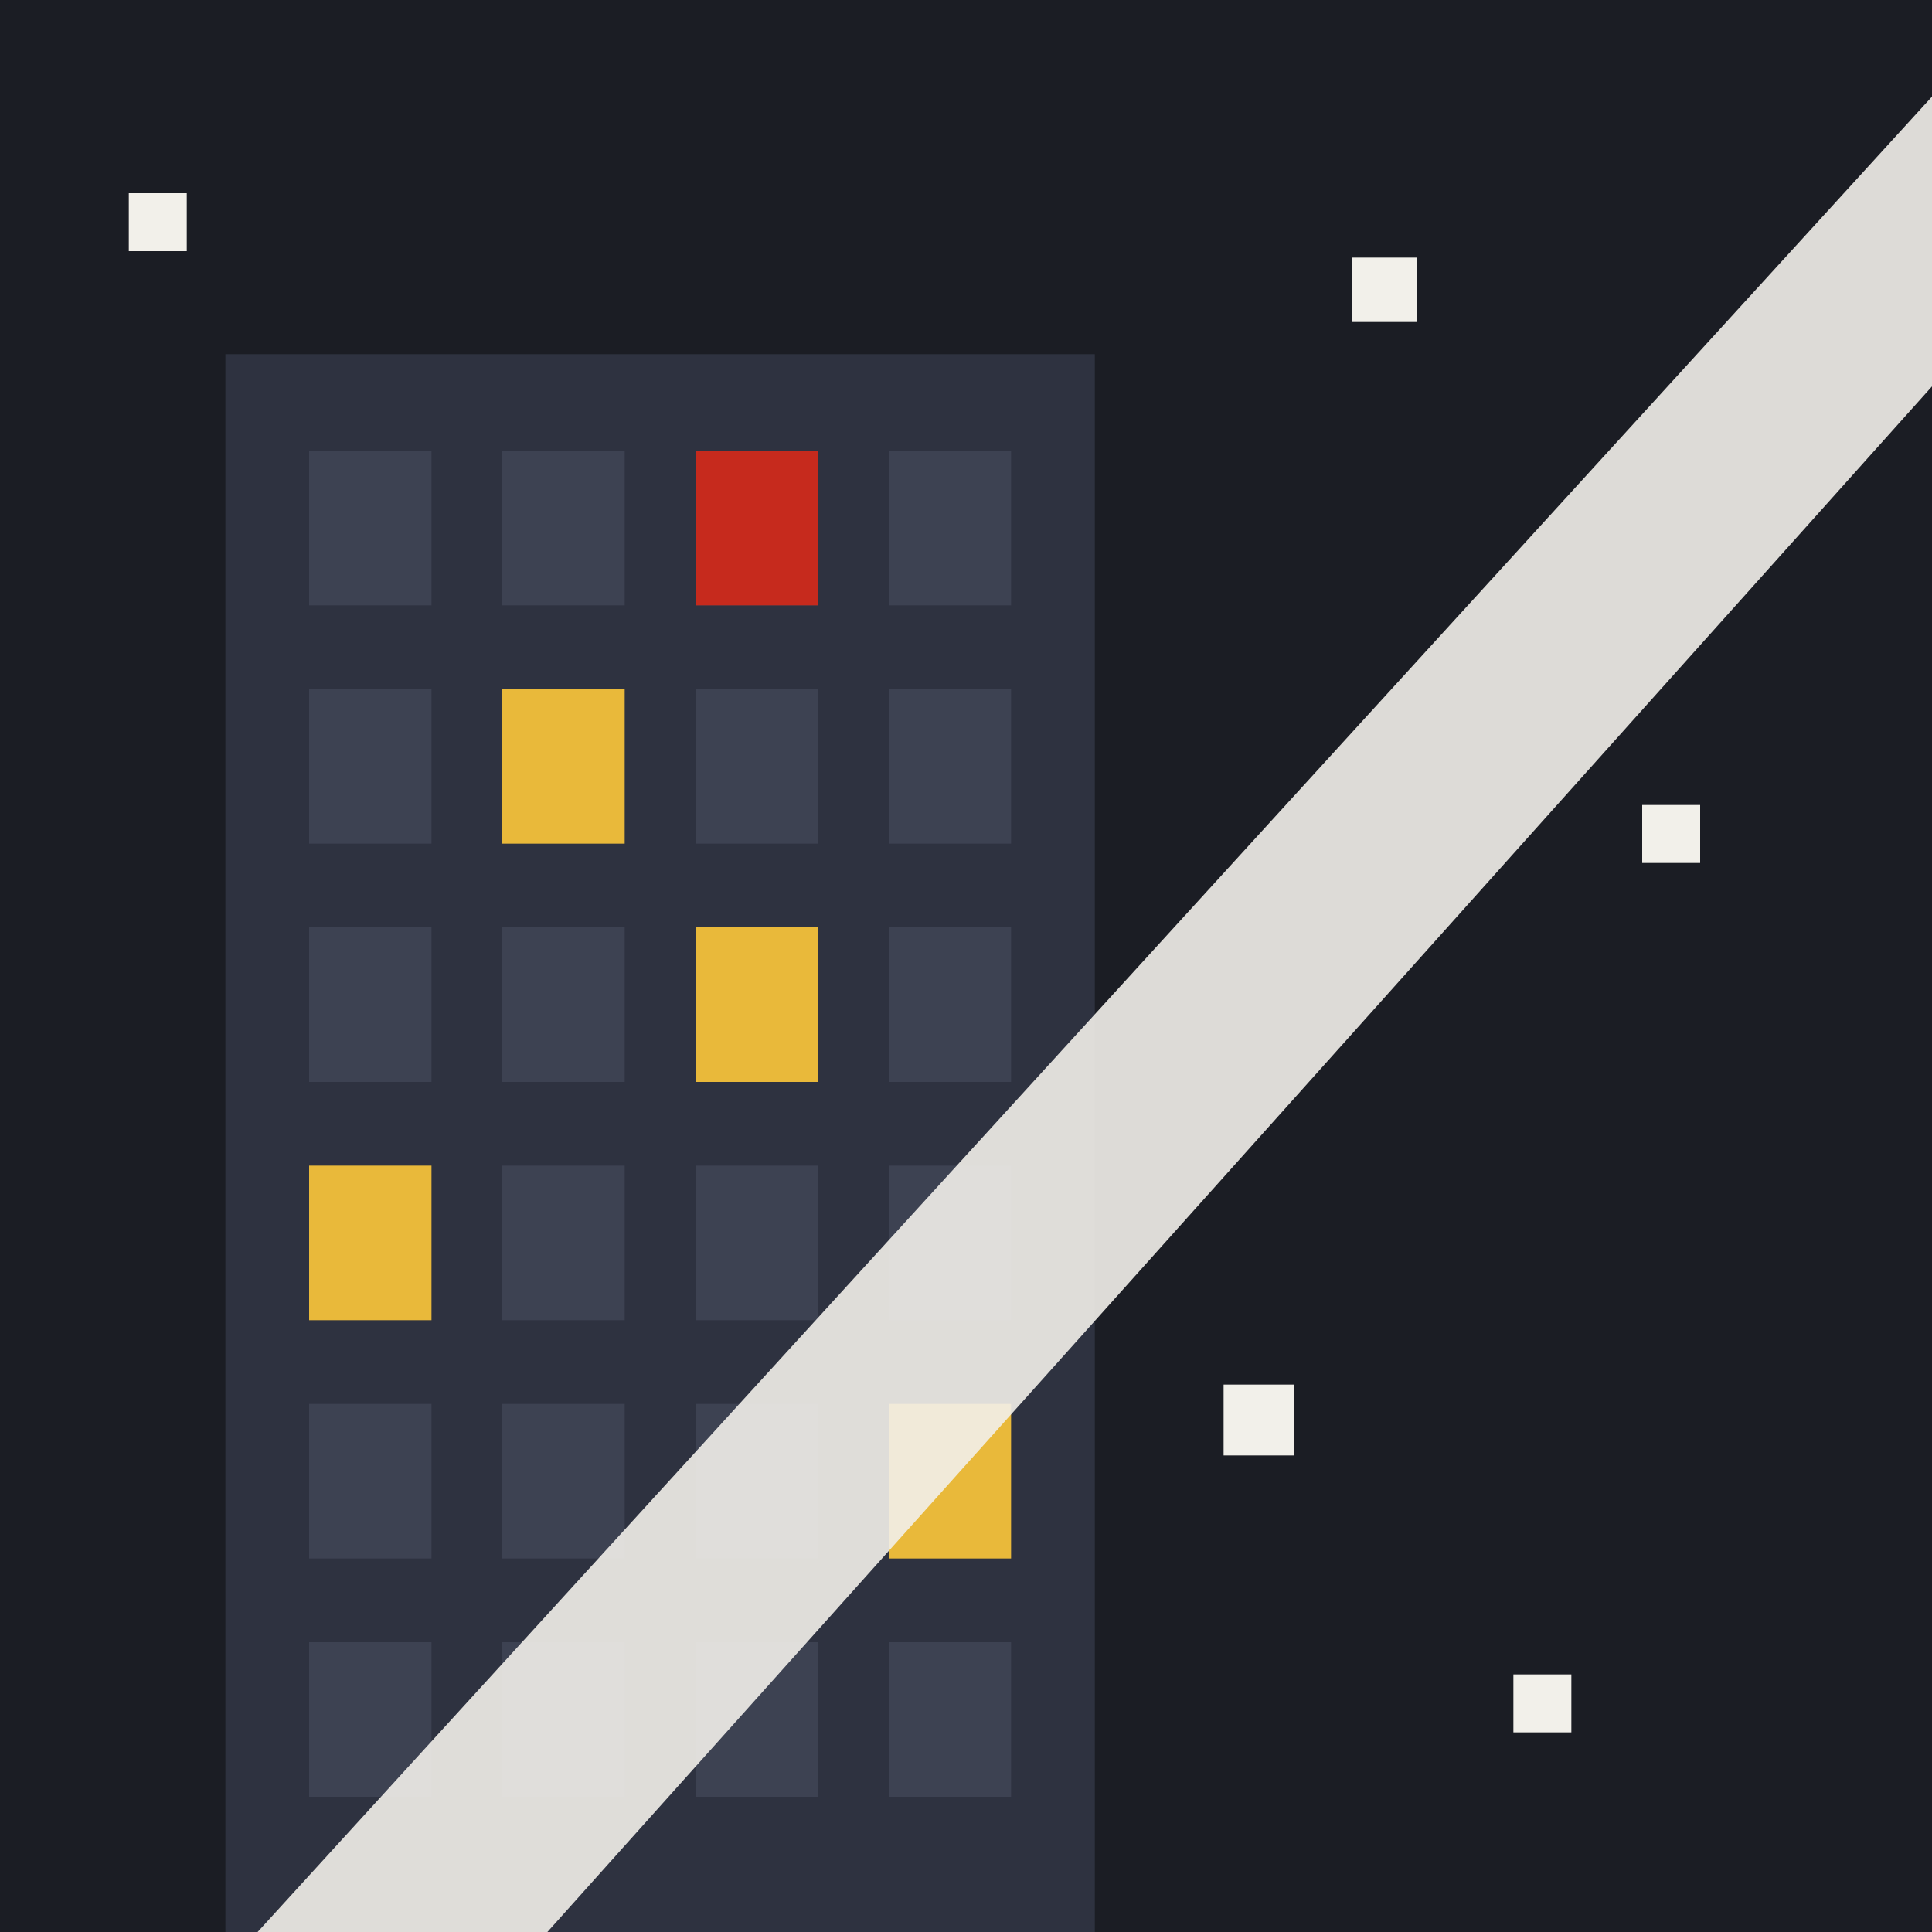
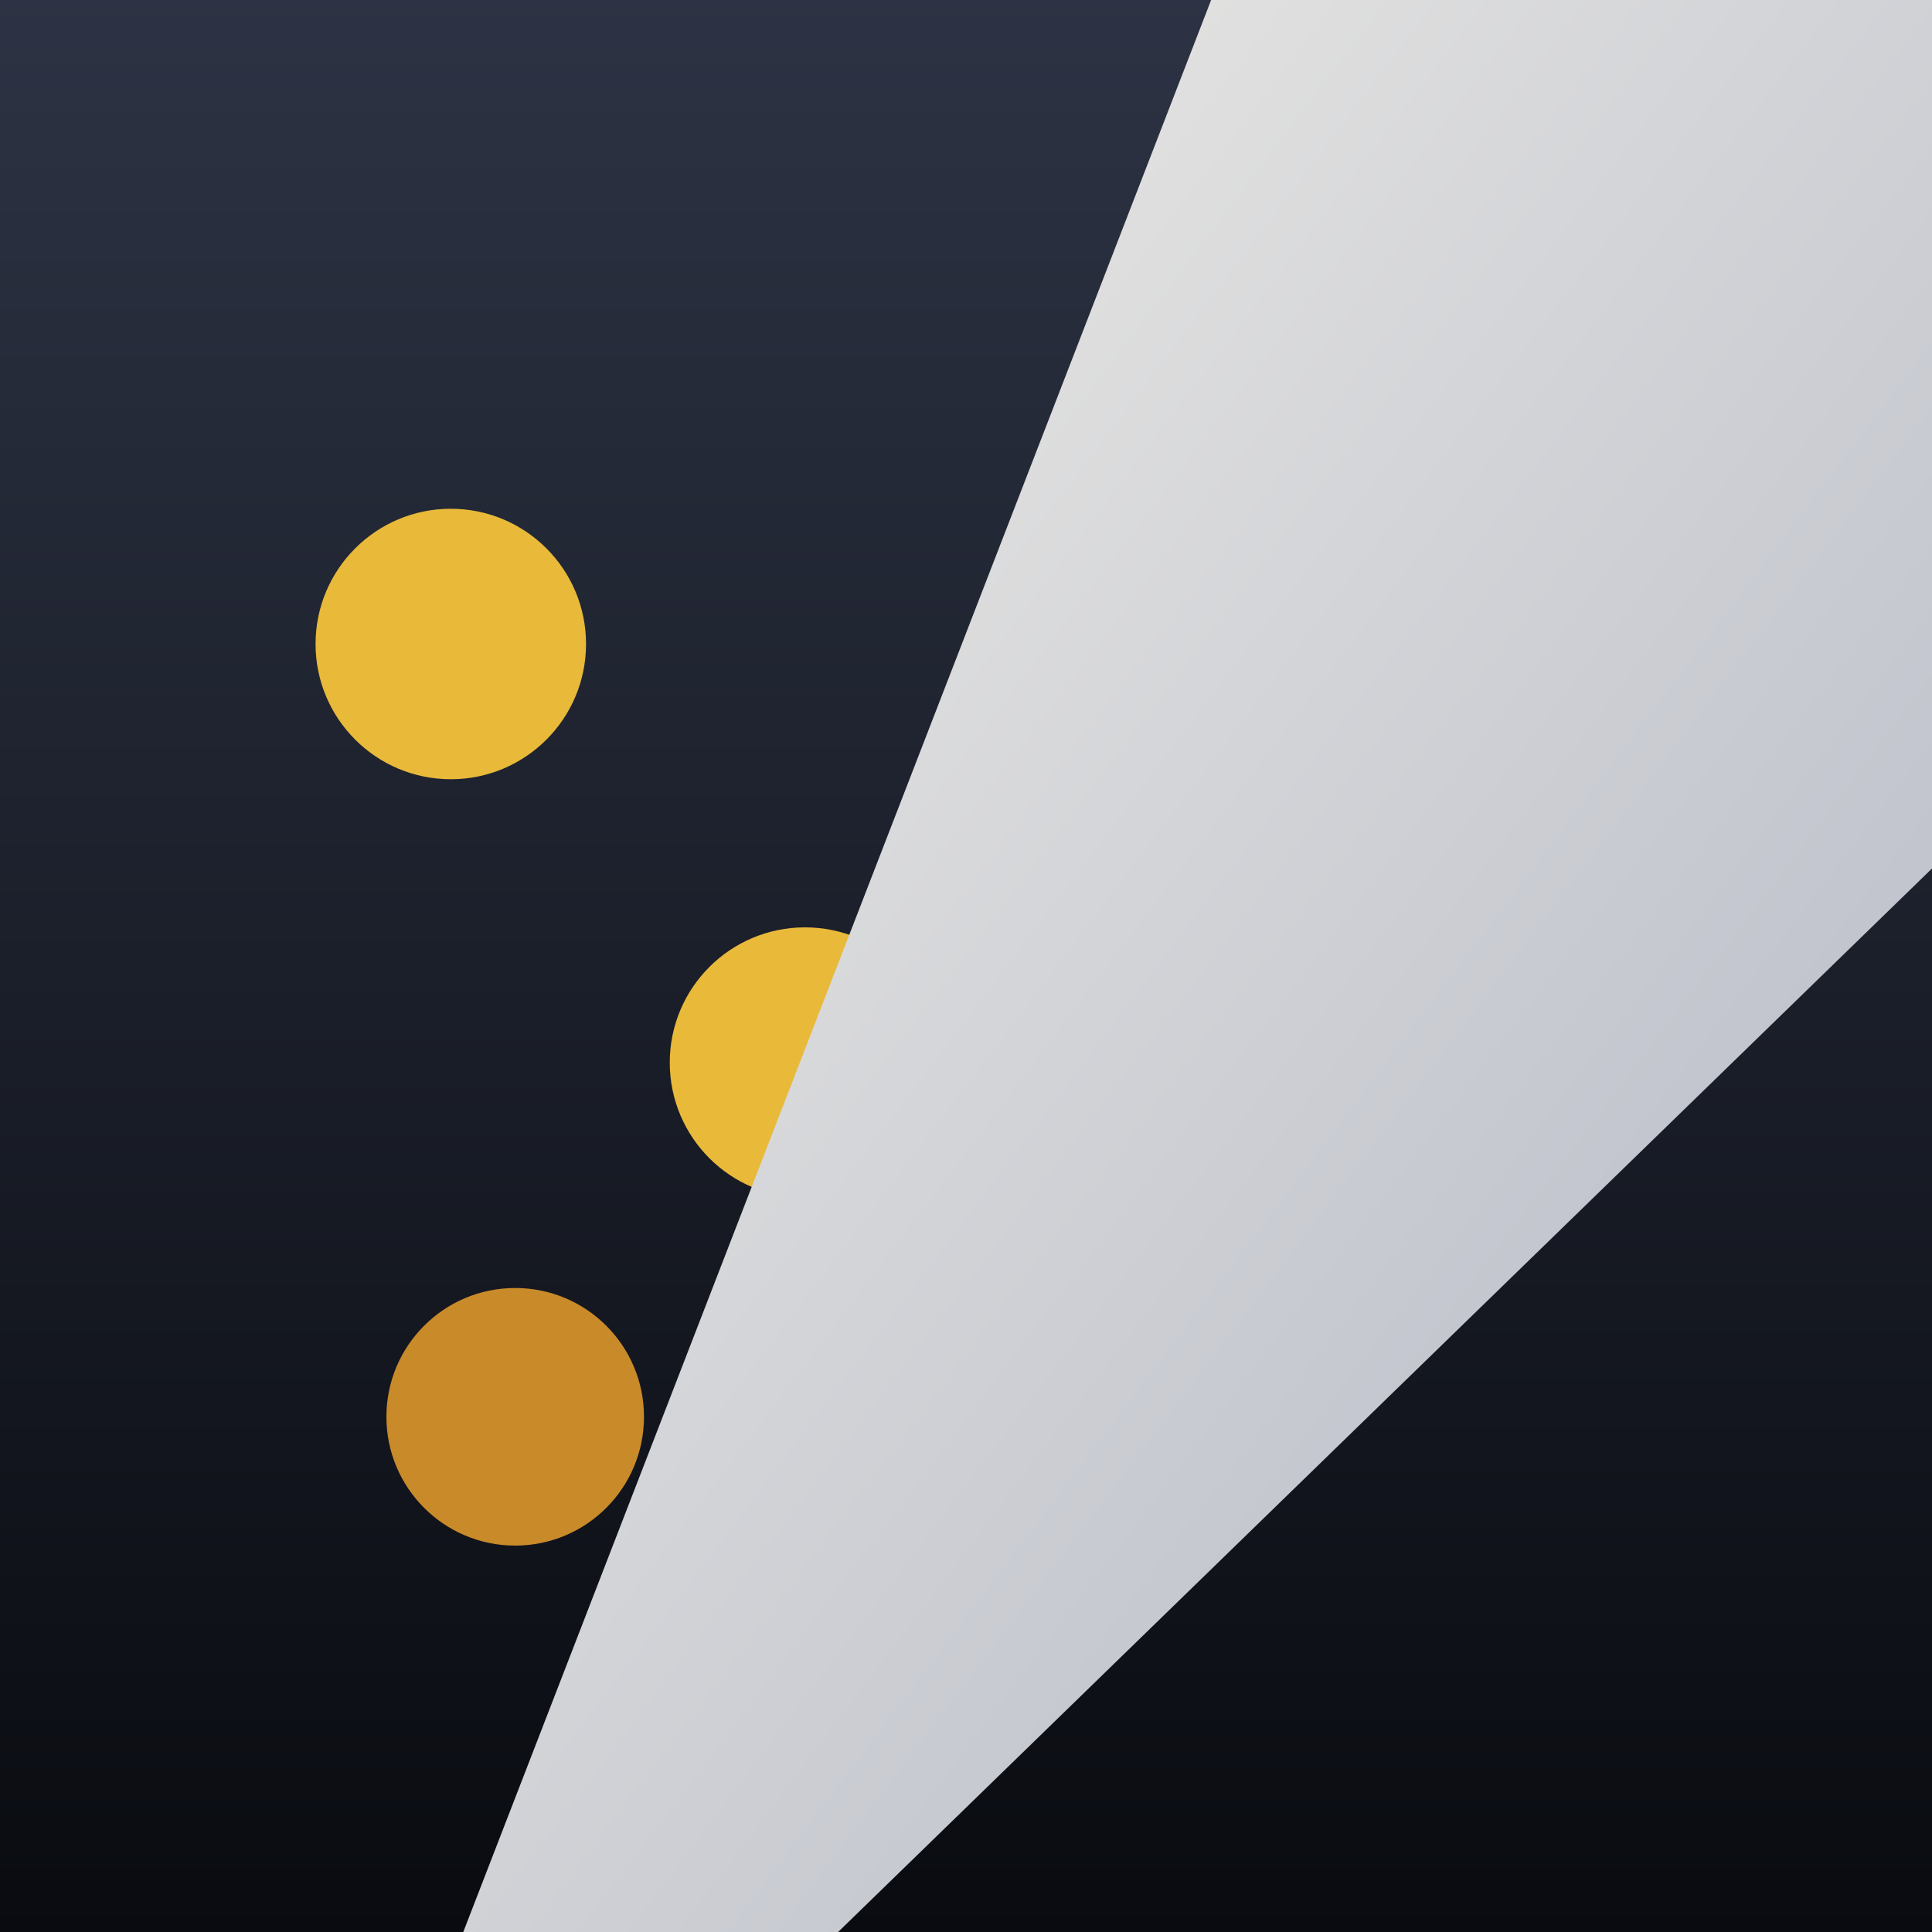
<svg xmlns="http://www.w3.org/2000/svg" viewBox="0 0 600 600">
-   <rect width="600" height="600" fill="#1b1d24" />
-   <rect x="70" y="110" width="270" height="490" fill="#2e3240" />
-   <g fill="#3d4252">
-     <rect x="96" y="140" width="38" height="48" />
-     <rect x="156" y="140" width="38" height="48" />
-     <rect x="216" y="140" width="38" height="48" />
-     <rect x="276" y="140" width="38" height="48" />
-     <rect x="96" y="214" width="38" height="48" />
-     <rect x="216" y="214" width="38" height="48" />
-     <rect x="276" y="214" width="38" height="48" />
-     <rect x="96" y="288" width="38" height="48" />
-     <rect x="156" y="288" width="38" height="48" />
-     <rect x="276" y="288" width="38" height="48" />
-     <rect x="156" y="362" width="38" height="48" />
-     <rect x="216" y="362" width="38" height="48" />
-     <rect x="276" y="362" width="38" height="48" />
-     <rect x="96" y="436" width="38" height="48" />
-     <rect x="156" y="436" width="38" height="48" />
-     <rect x="216" y="436" width="38" height="48" />
-     <rect x="96" y="510" width="38" height="48" />
-     <rect x="156" y="510" width="38" height="48" />
-     <rect x="216" y="510" width="38" height="48" />
-     <rect x="276" y="510" width="38" height="48" />
-   </g>
-   <g fill="#e9b93a">
-     <rect x="156" y="214" width="38" height="48" />
-     <rect x="216" y="288" width="38" height="48" />
-     <rect x="96" y="362" width="38" height="48" />
-     <rect x="276" y="436" width="38" height="48" />
-   </g>
-   <rect x="216" y="140" width="38" height="48" fill="#c62a1d" />
-   <polygon points="600,30 600,120 170,600 80,600" fill="#f2f0ea" fill-opacity="0.9" />
-   <g fill="#f2f0ea">
-     <rect x="420" y="80" width="20" height="20" />
-     <rect x="510" y="250" width="18" height="18" />
-     <rect x="380" y="430" width="22" height="22" />
-     <rect x="470" y="520" width="18" height="18" />
-     <rect x="40" y="60" width="18" height="18" />
-   </g>
+   <defs>
+     <linearGradient id="g8" x1="0" y1="0" x2="0" y2="1">
+       <stop offset="0" stop-color="#2d3344" />
+       <stop offset="1" stop-color="#090b10" />
+     </linearGradient>
+     <linearGradient id="g9" x1="0" y1="0" x2="1" y2="1">
+       <stop offset="0" stop-color="#f2f0ea" />
+       <stop offset="1" stop-color="#aeb3c2" />
+     </linearGradient>
+   </defs>
+   <rect width="600" height="600" fill="url(#g8)" />
+   <circle cx="140" cy="200" r="42" fill="#e9b93a" />
+   <circle cx="250" cy="330" r="42" fill="#e9b93a" />
+   <circle cx="160" cy="440" r="40" fill="#c98a2a" />
+   <path d="M380 -10 L610 -10 L610 260 L250 610 L140 610 Z" fill="url(#g9)" />
</svg>
